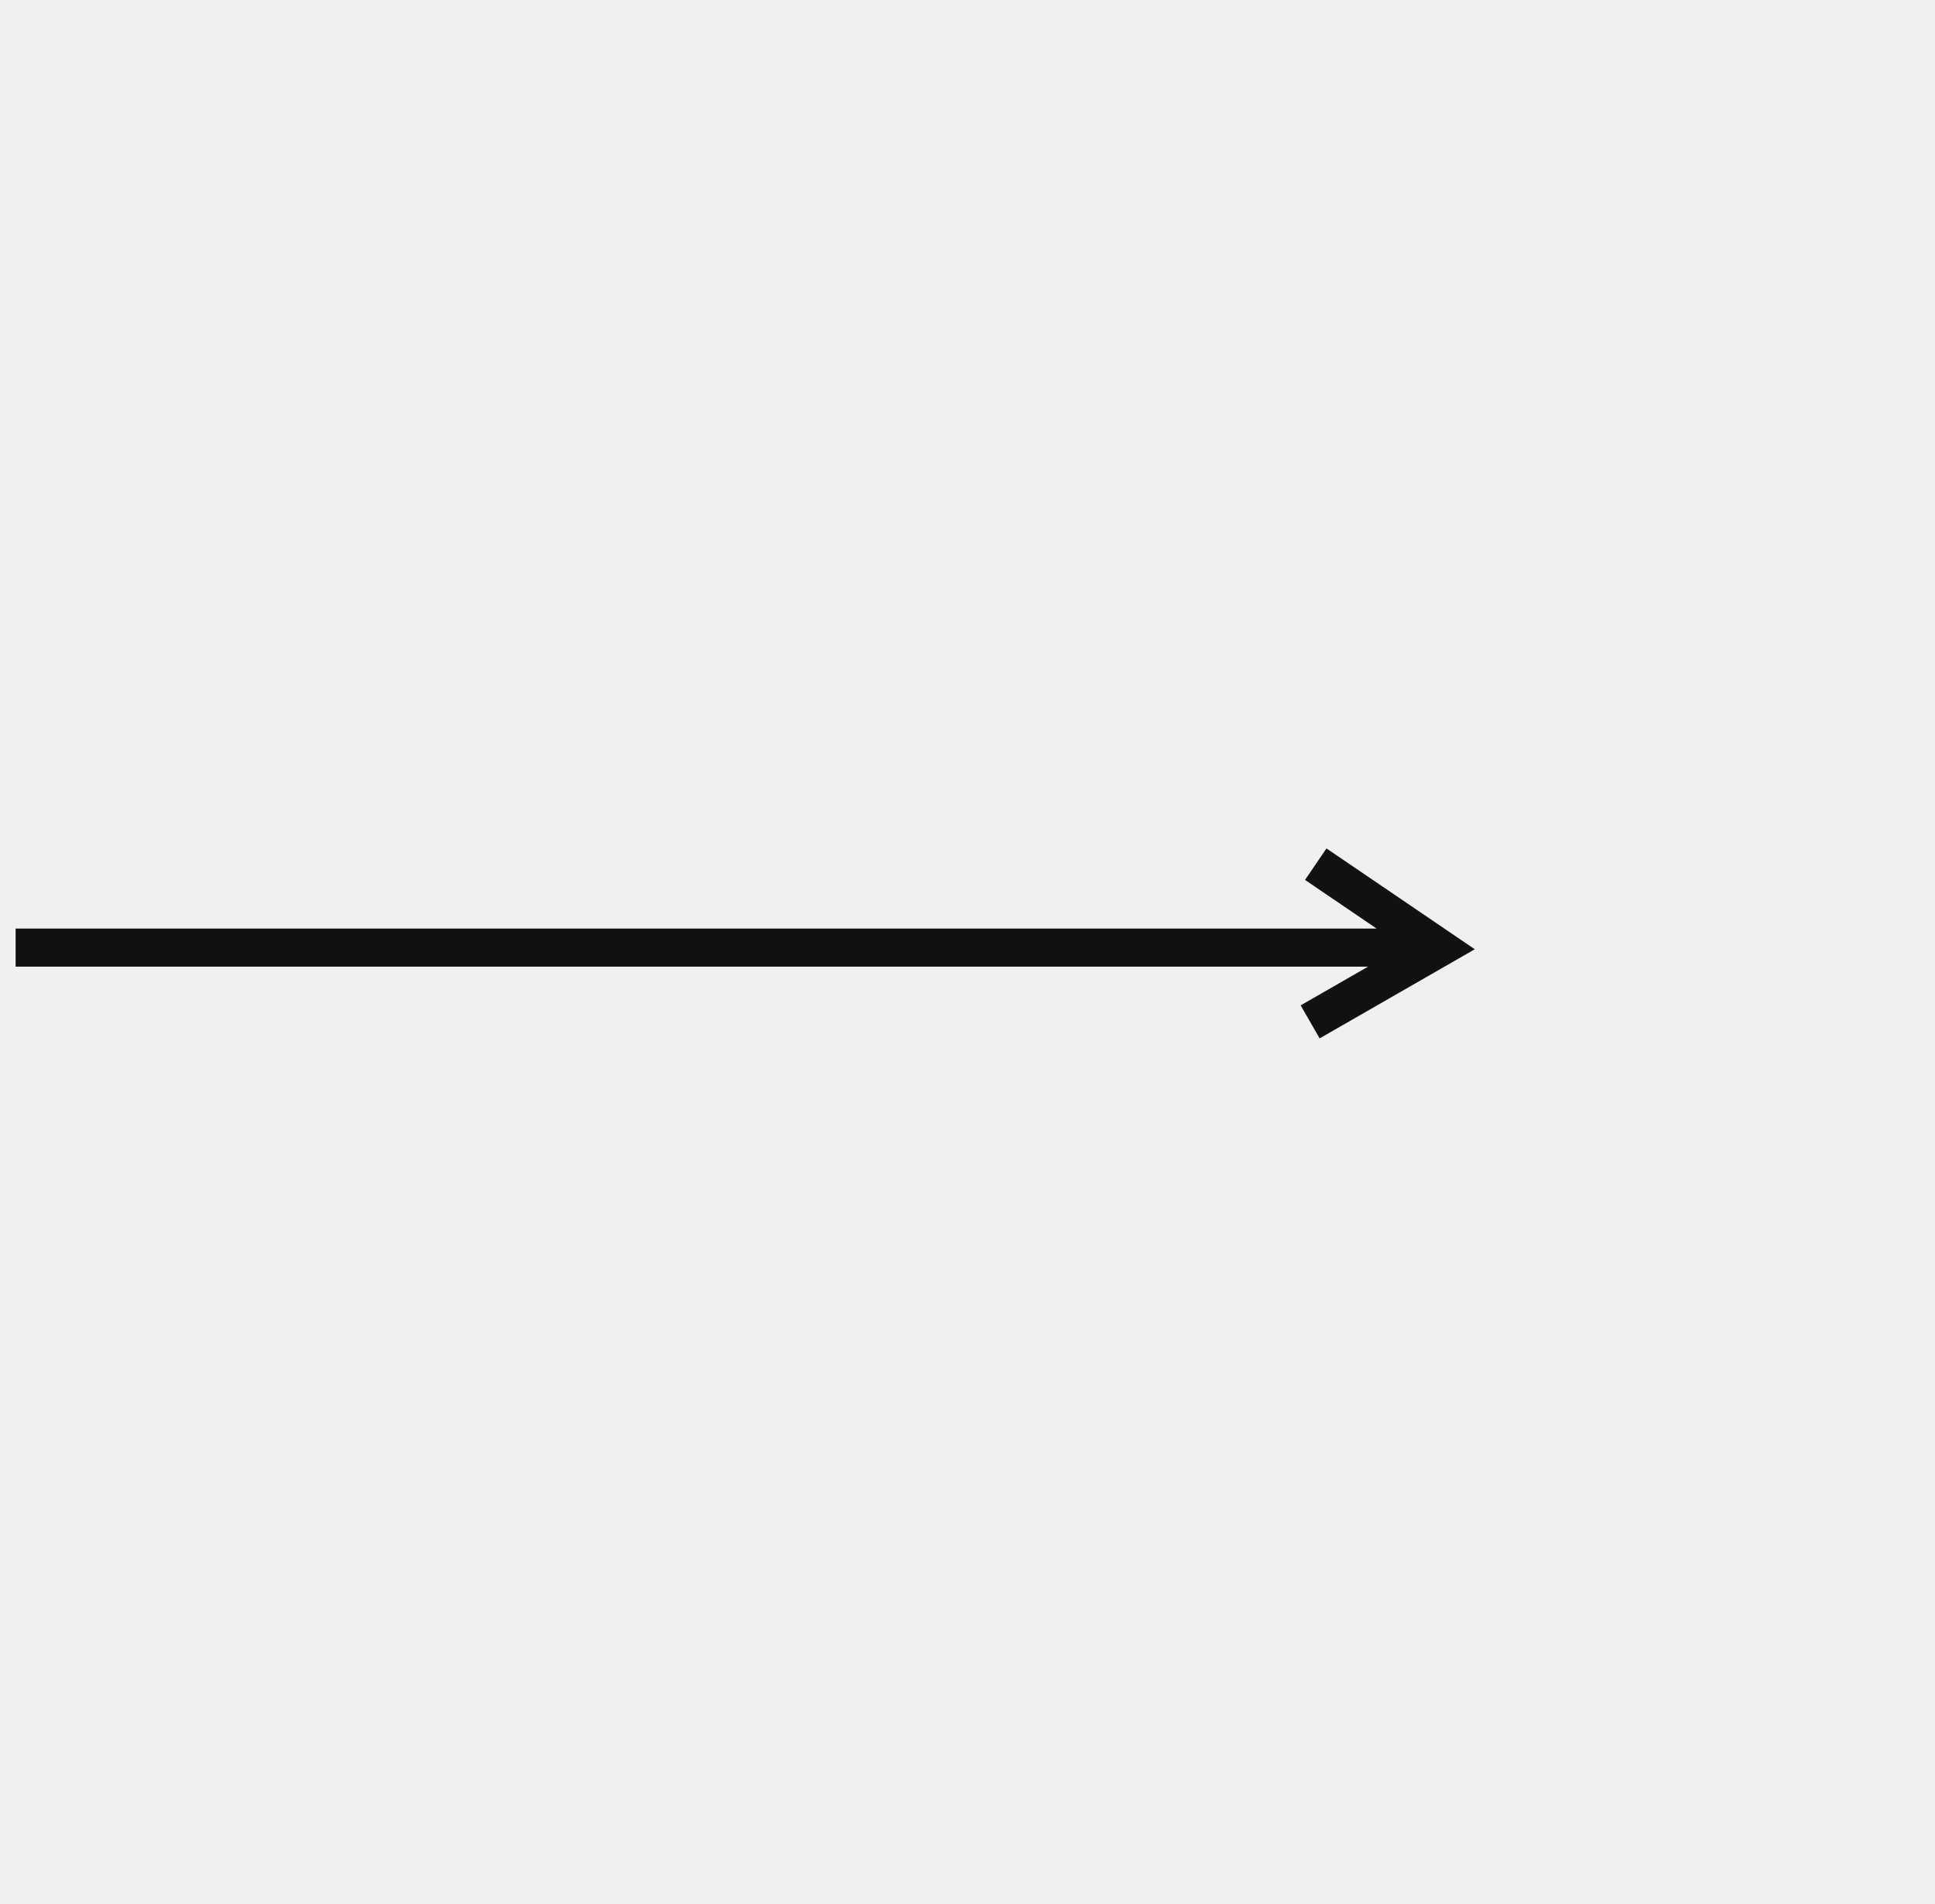
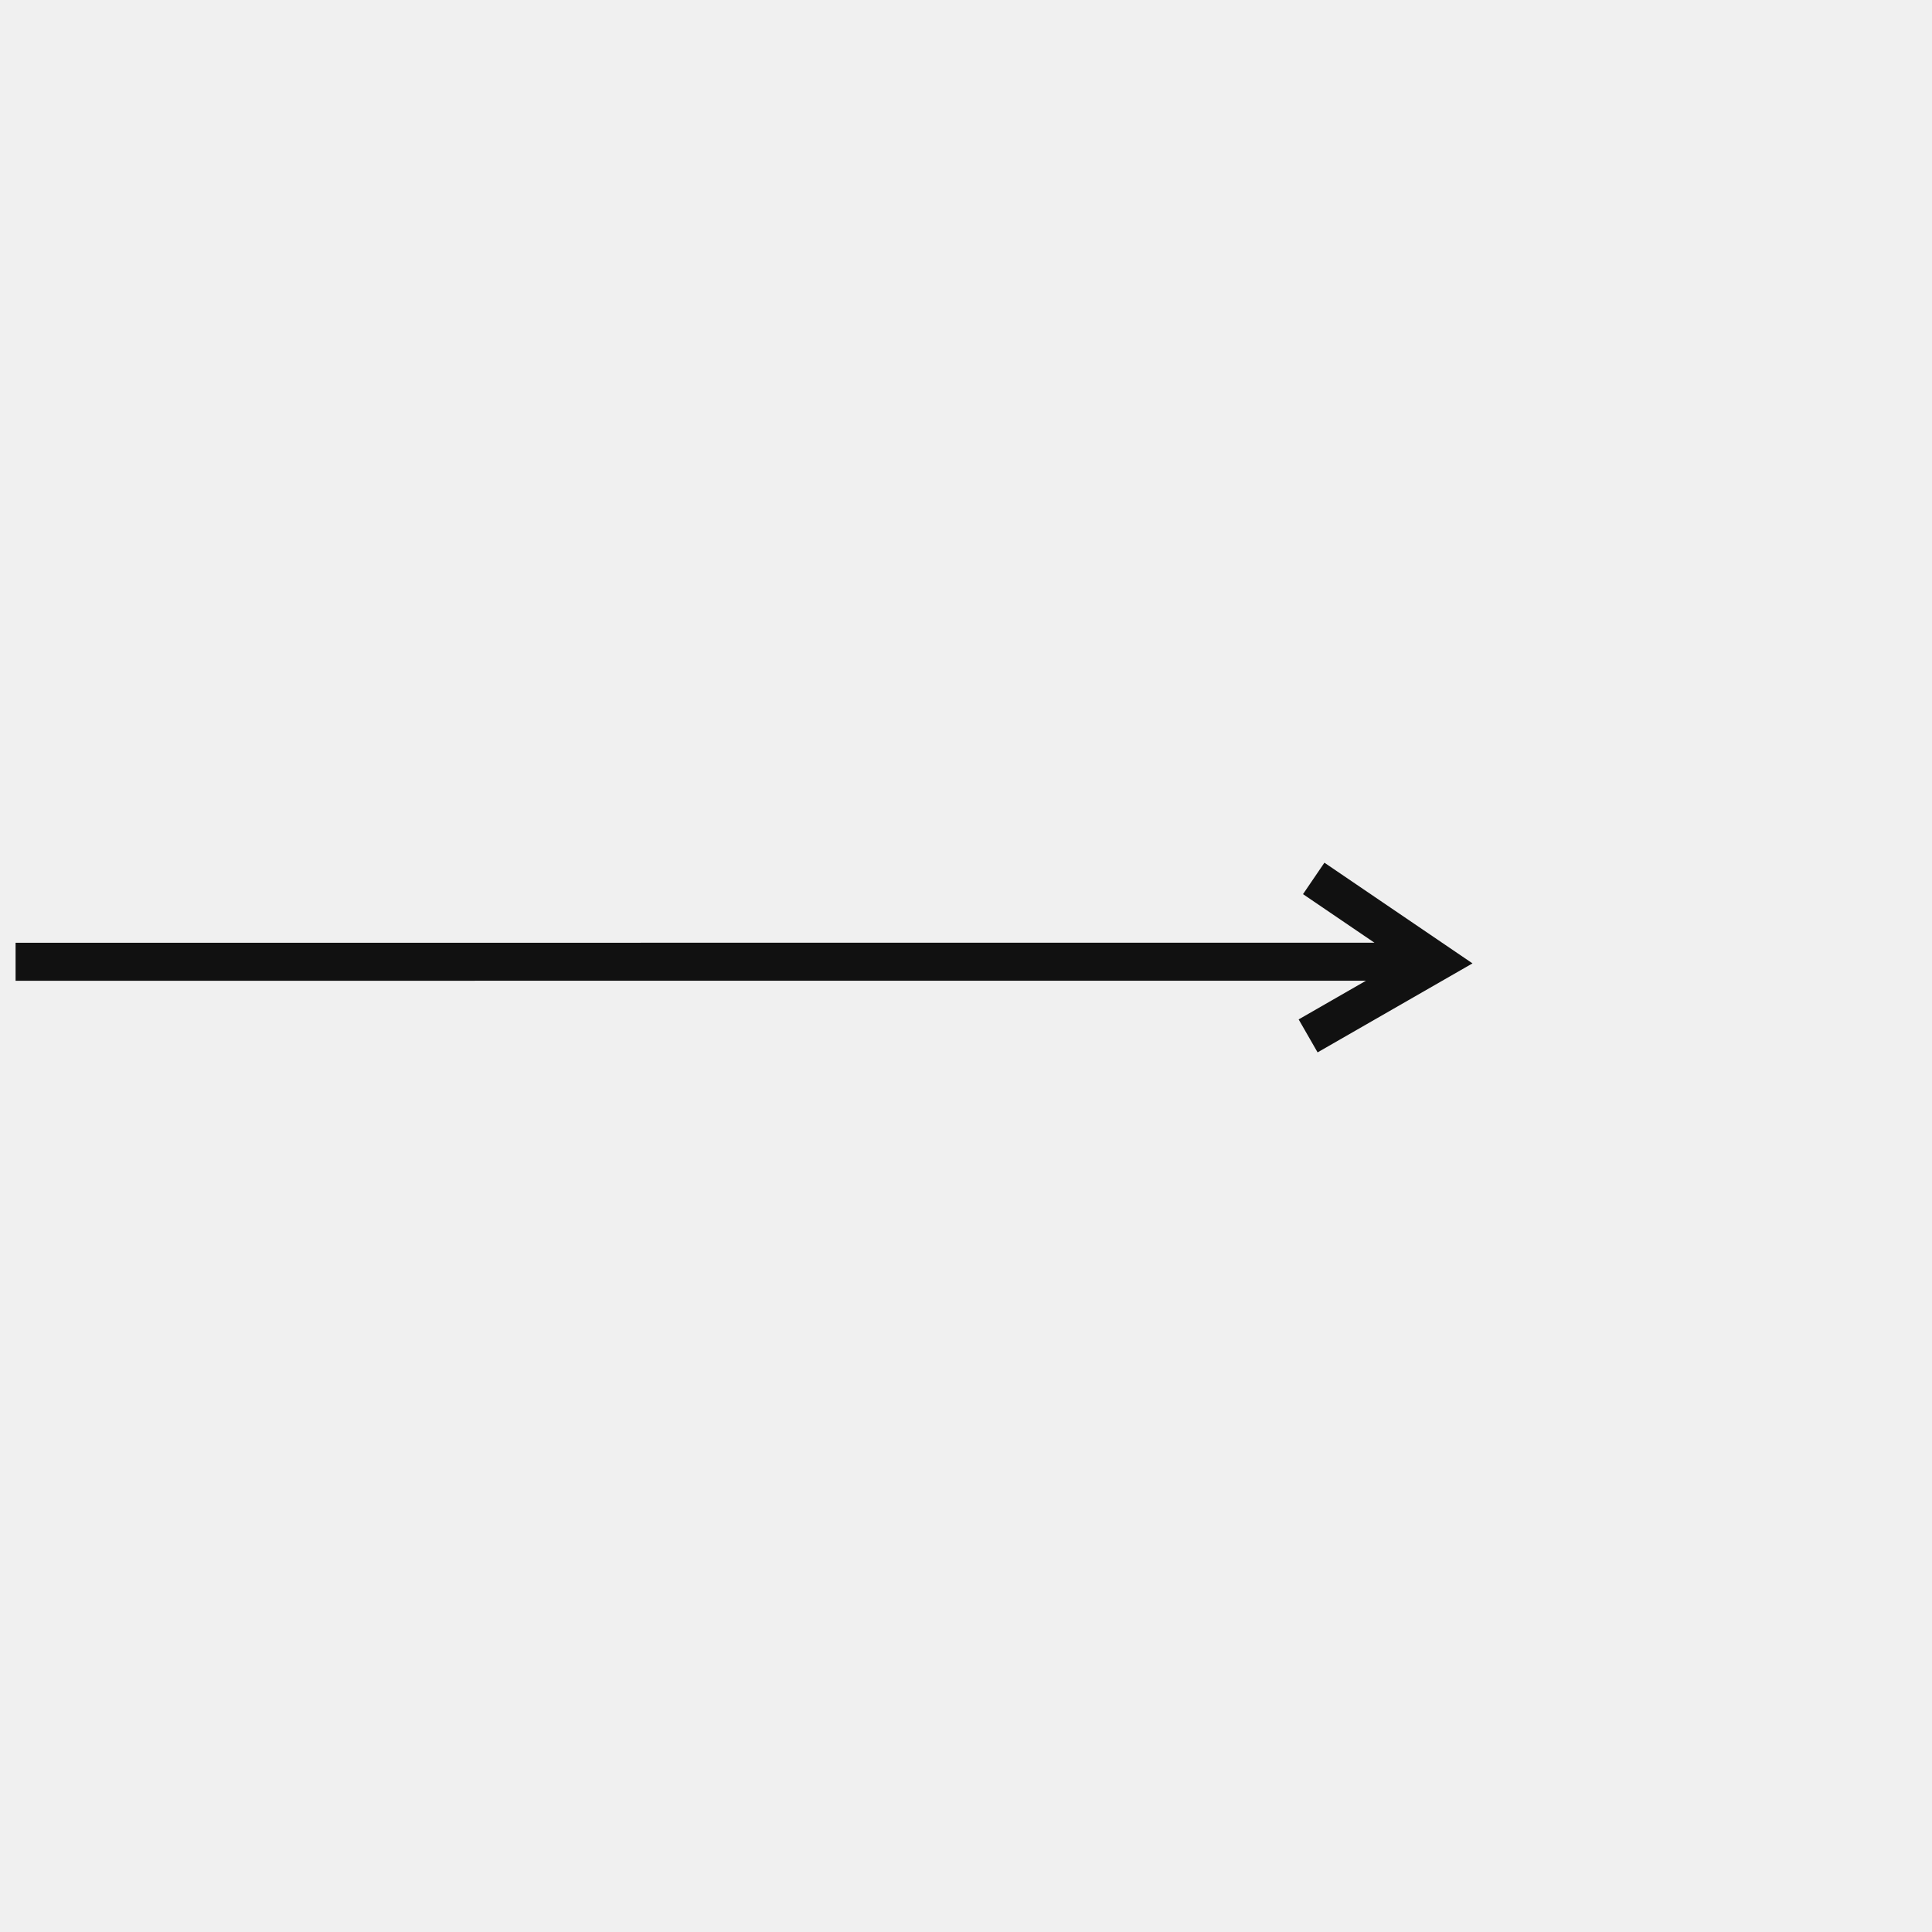
- <svg xmlns="http://www.w3.org/2000/svg" width="62" height="61" viewBox="0 0 62 61" fill="none">
+ <svg xmlns="http://www.w3.org/2000/svg" width="50" height="50" viewBox="0 0 62 61" fill="none">
  <g clip-path="url(#clip0_182_6197)">
    <path d="M41.815 28.194L44.108 29.753L0.5 29.754L0.5 30.974L43.835 30.973L41.675 32.214L42.283 33.272L47.254 30.416L42.502 27.185L41.815 28.194Z" fill="#111111" />
  </g>
  <defs>
    <clipPath id="clip0_182_6197">
-       <rect width="61" height="61" fill="white" transform="matrix(0 -1 1 0 0.5 61)" />
+       <rect width="50" height="50" fill="white" transform="matrix(0 -1 1 0 0.5 61)" />
    </clipPath>
  </defs>
</svg>
